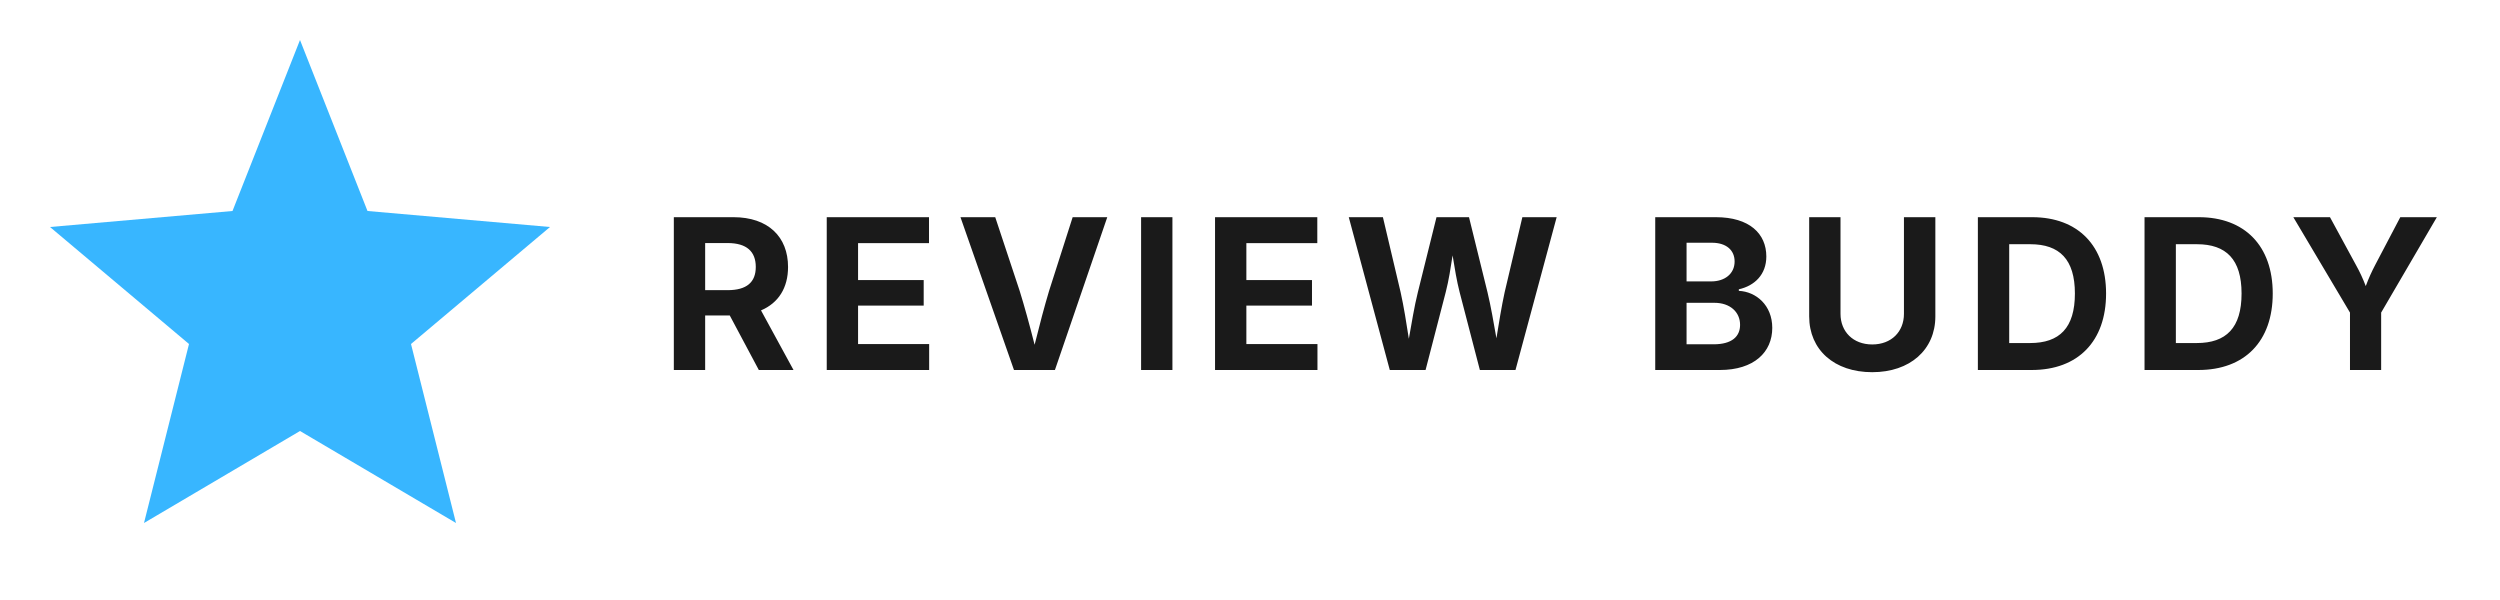
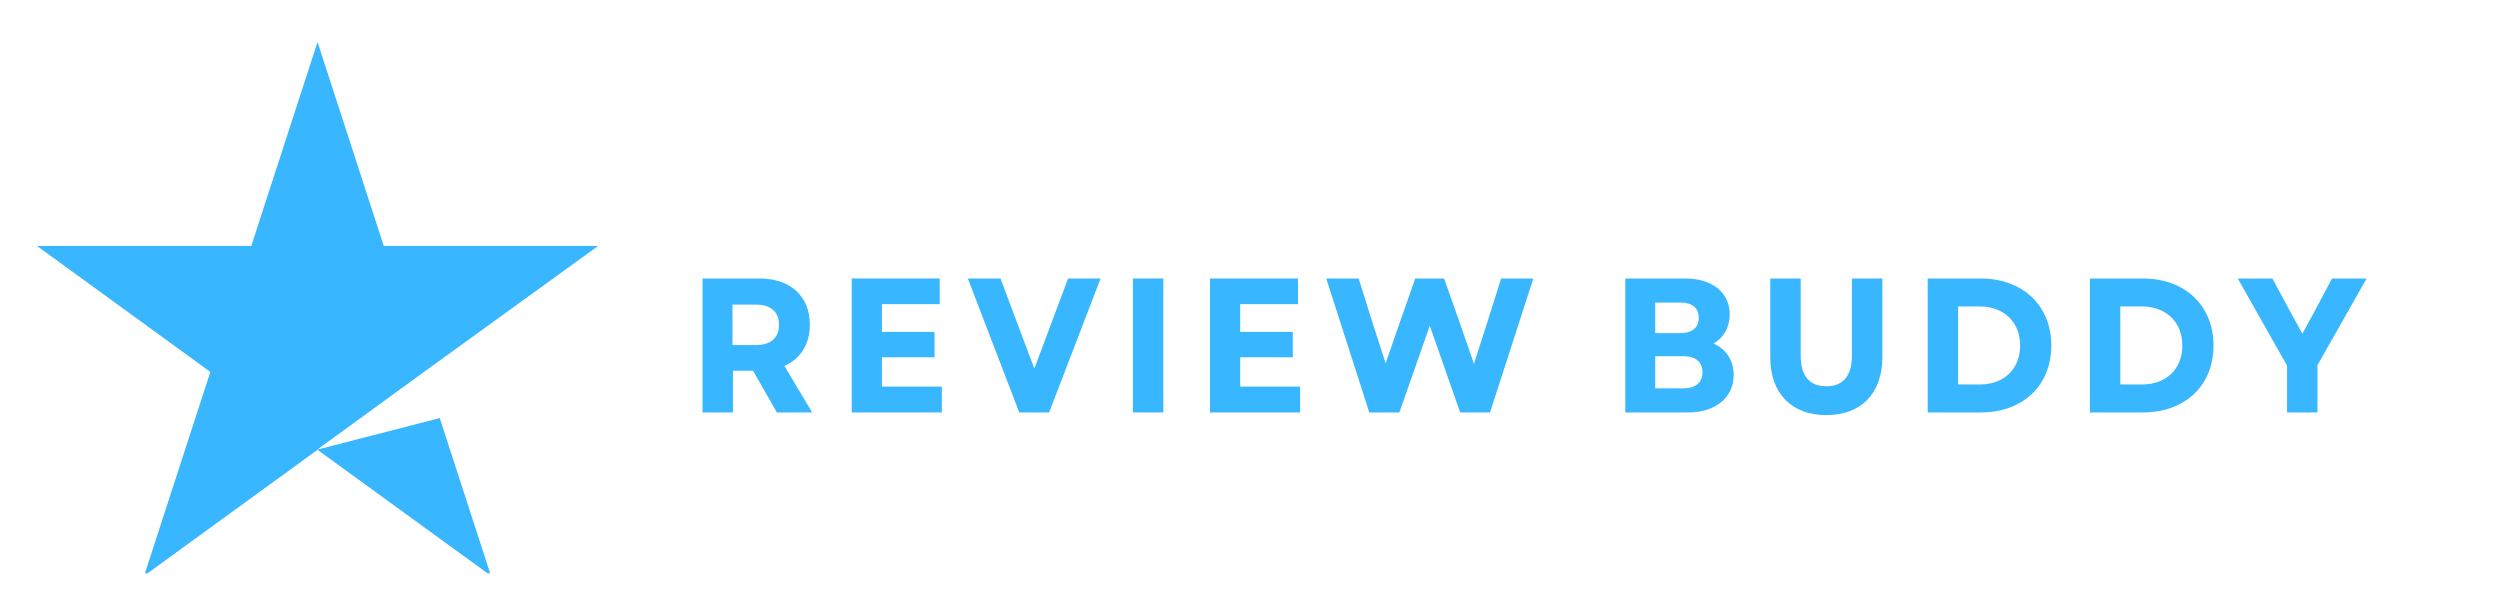
- <svg xmlns="http://www.w3.org/2000/svg" width="500" height="120" viewBox="0 0 500 120" role="img" aria-label="Review Buddy">
-   <polygon fill="#38B6FF" points="60,8 73.5,42.2 110,45.4 82.2,68.8 91.2,104.6 60,86.2 28.8,104.6 37.8,68.8 10,45.4 46.5,42.2" />
-   <text x="132" y="74" fill="#1a1a1a" font-family="Inter, Arial, Helvetica, sans-serif" font-size="42" font-weight="700" letter-spacing="3">REVIEW BUDDY</text>
+ <svg xmlns="http://www.w3.org/2000/svg" viewBox="14 50 352 86" width="352" height="86" role="img" aria-label="Review Buddy">
+   <defs>
+     <g />
+     <clipPath id="65278c811b">
+       <path d="M 19.199 55.914 L 98.488 55.914 L 98.488 130.715 L 19.199 130.715 Z M 19.199 55.914 " clip-rule="nonzero" />
+     </clipPath>
+   </defs>
+   <g clip-path="url(#65278c811b)">
+     <path fill="#38b6ff" d="M 58.656 113.309 L 73.816 102.281 L 98.219 84.625 L 68.035 84.625 L 58.707 55.918 L 49.383 84.625 L 19.199 84.625 L 43.617 102.367 L 34.289 131.074 L 58.707 113.332 L 83.129 131.074 L 75.914 108.867 L 58.656 113.309 " fill-opacity="1" fill-rule="nonzero" />
+   </g>
+   <g fill="#38b6ff" fill-opacity="1">
+     <g transform="translate(110.6501, 108.0725)">
+       <g>
+         <path d="M 2.266 0 L 6.547 0 L 6.547 -5.875 L 9.375 -5.875 L 12.734 0 L 17.703 0 L 13.797 -6.547 C 16.062 -7.547 17.375 -9.594 17.375 -12.359 C 17.375 -16.375 14.625 -18.859 10.312 -18.859 L 2.266 -18.859 Z M 6.484 -9.484 L 6.484 -15.188 L 9.75 -15.188 C 11.859 -15.188 13.031 -14.172 13.031 -12.344 C 13.031 -10.5 11.859 -9.484 9.75 -9.484 Z M 6.484 -9.484 " />
+       </g>
+     </g>
+   </g>
+   <g fill="#38b6ff" fill-opacity="1">
+     <g transform="translate(131.6573, 108.0725)">
+       <g>
+         <path d="M 2.266 0 L 14.953 0 L 14.953 -3.641 L 6.516 -3.641 L 6.516 -7.766 L 13.922 -7.766 L 13.922 -11.344 L 6.516 -11.344 L 6.516 -15.25 L 14.656 -15.25 L 14.656 -18.859 L 2.266 -18.859 Z M 2.266 0 " />
+       </g>
+     </g>
+   </g>
+   <g fill="#38b6ff" fill-opacity="1">
+     <g transform="translate(150.0252, 108.0725)">
+       <g>
+         <path d="M 7.484 0 L 11.688 0 L 18.938 -18.859 L 14.359 -18.859 L 9.609 -6.172 L 7.359 -12.156 L 4.844 -18.859 L 0.25 -18.859 Z M 7.484 0 " />
+       </g>
+     </g>
+   </g>
+   <g fill="#38b6ff" fill-opacity="1">
+     <g transform="translate(171.2479, 108.0725)">
+       <g>
+         <path d="M 2.266 0 L 6.547 0 L 6.547 -18.859 L 2.266 -18.859 Z M 2.266 0 " />
+       </g>
+     </g>
+   </g>
+   <g fill="#38b6ff" fill-opacity="1">
+     <g transform="translate(182.1019, 108.0725)">
+       <g>
+         <path d="M 2.266 0 L 14.953 0 L 14.953 -3.641 L 6.516 -3.641 L 6.516 -7.766 L 13.922 -7.766 L 13.922 -11.344 L 6.516 -11.344 L 6.516 -15.25 L 14.656 -15.25 L 14.656 -18.859 L 2.266 -18.859 Z M 2.266 0 " />
+       </g>
+     </g>
+   </g>
+   <g fill="#38b6ff" fill-opacity="1">
+     <g transform="translate(200.4698, 108.0725)">
+       <g>
+         <path d="M 6.328 0 L 10.562 0 L 14.844 -12.203 L 19.125 0 L 23.328 0 L 29.422 -18.859 L 24.891 -18.859 L 23.078 -13.125 L 21.062 -6.844 L 18.891 -13.125 L 16.859 -18.859 L 12.797 -18.859 L 10.781 -13.125 L 8.625 -6.922 L 6.625 -13.125 L 4.828 -18.859 L 0.266 -18.859 Z M 6.328 0 " />
+       </g>
+     </g>
+   </g>
+   <g fill="#38b6ff" fill-opacity="1">
+     <g transform="translate(232.1957, 108.0725)">
+       <g />
+     </g>
+   </g>
+   <g fill="#38b6ff" fill-opacity="1">
+     <g transform="translate(240.572, 108.0725)">
+       <g>
+         <path d="M 2.266 0 L 11.125 0 C 14.953 0 17.531 -2.094 17.531 -5.281 C 17.531 -7.297 16.484 -8.922 14.703 -9.703 C 16.141 -10.531 16.969 -12.016 16.969 -13.797 C 16.969 -16.891 14.516 -18.859 10.688 -18.859 L 2.266 -18.859 Z M 6.484 -3.391 L 6.484 -7.922 L 10.484 -7.922 C 12.172 -7.922 13.141 -7.078 13.141 -5.656 C 13.141 -4.234 12.172 -3.391 10.484 -3.391 Z M 6.484 -11.172 L 6.484 -15.469 L 10.047 -15.469 C 11.688 -15.469 12.609 -14.703 12.609 -13.328 C 12.609 -11.953 11.688 -11.172 10.047 -11.172 Z M 6.484 -11.172 " />
+       </g>
+     </g>
+   </g>
+   <g fill="#38b6ff" fill-opacity="1">
+     <g transform="translate(261.1752, 108.0725)">
+       <g>
+         <path d="M 9.969 0.375 C 14.875 0.375 17.859 -2.688 17.859 -7.766 L 17.859 -18.859 L 13.578 -18.859 L 13.578 -8.047 C 13.578 -5.172 12.359 -3.688 9.969 -3.688 C 7.562 -3.688 6.359 -5.172 6.359 -8.047 L 6.359 -18.859 L 2.078 -18.859 L 2.078 -7.766 C 2.078 -2.688 5.062 0.375 9.969 0.375 Z M 9.969 0.375 " />
+       </g>
+     </g>
+   </g>
+   <g fill="#38b6ff" fill-opacity="1">
+     <g transform="translate(283.152, 108.0725)">
+       <g>
+         <path d="M 2.266 0 L 9.719 0 C 15.672 0 19.672 -3.797 19.672 -9.422 C 19.672 -15.031 15.672 -18.859 9.719 -18.859 L 2.266 -18.859 Z M 6.547 -3.938 L 6.547 -14.922 L 9.594 -14.922 C 12.984 -14.922 15.281 -12.734 15.281 -9.422 C 15.281 -6.109 12.984 -3.938 9.641 -3.938 Z M 6.547 -3.938 " />
+       </g>
+     </g>
+   </g>
+   <g fill="#38b6ff" fill-opacity="1">
+     <g transform="translate(305.9905, 108.0725)">
+       <g>
+         <path d="M 2.266 0 L 9.719 0 C 15.672 0 19.672 -3.797 19.672 -9.422 C 19.672 -15.031 15.672 -18.859 9.719 -18.859 L 2.266 -18.859 Z M 6.547 -3.938 L 6.547 -14.922 L 9.594 -14.922 C 12.984 -14.922 15.281 -12.734 15.281 -9.422 C 15.281 -6.109 12.984 -3.938 9.641 -3.938 Z M 6.547 -3.938 " />
+       </g>
+     </g>
+   </g>
+   <g fill="#38b6ff" fill-opacity="1">
+     <g transform="translate(328.829, 108.0725)">
+       <g>
+         <path d="M 7.188 0 L 11.469 0 L 11.469 -6.656 L 18.391 -18.859 L 13.516 -18.859 L 11.203 -14.5 L 9.344 -11.078 L 7.469 -14.5 L 5.125 -18.859 L 0.25 -18.859 L 7.188 -6.594 Z M 7.188 0 " />
+       </g>
+     </g>
+   </g>
</svg>
